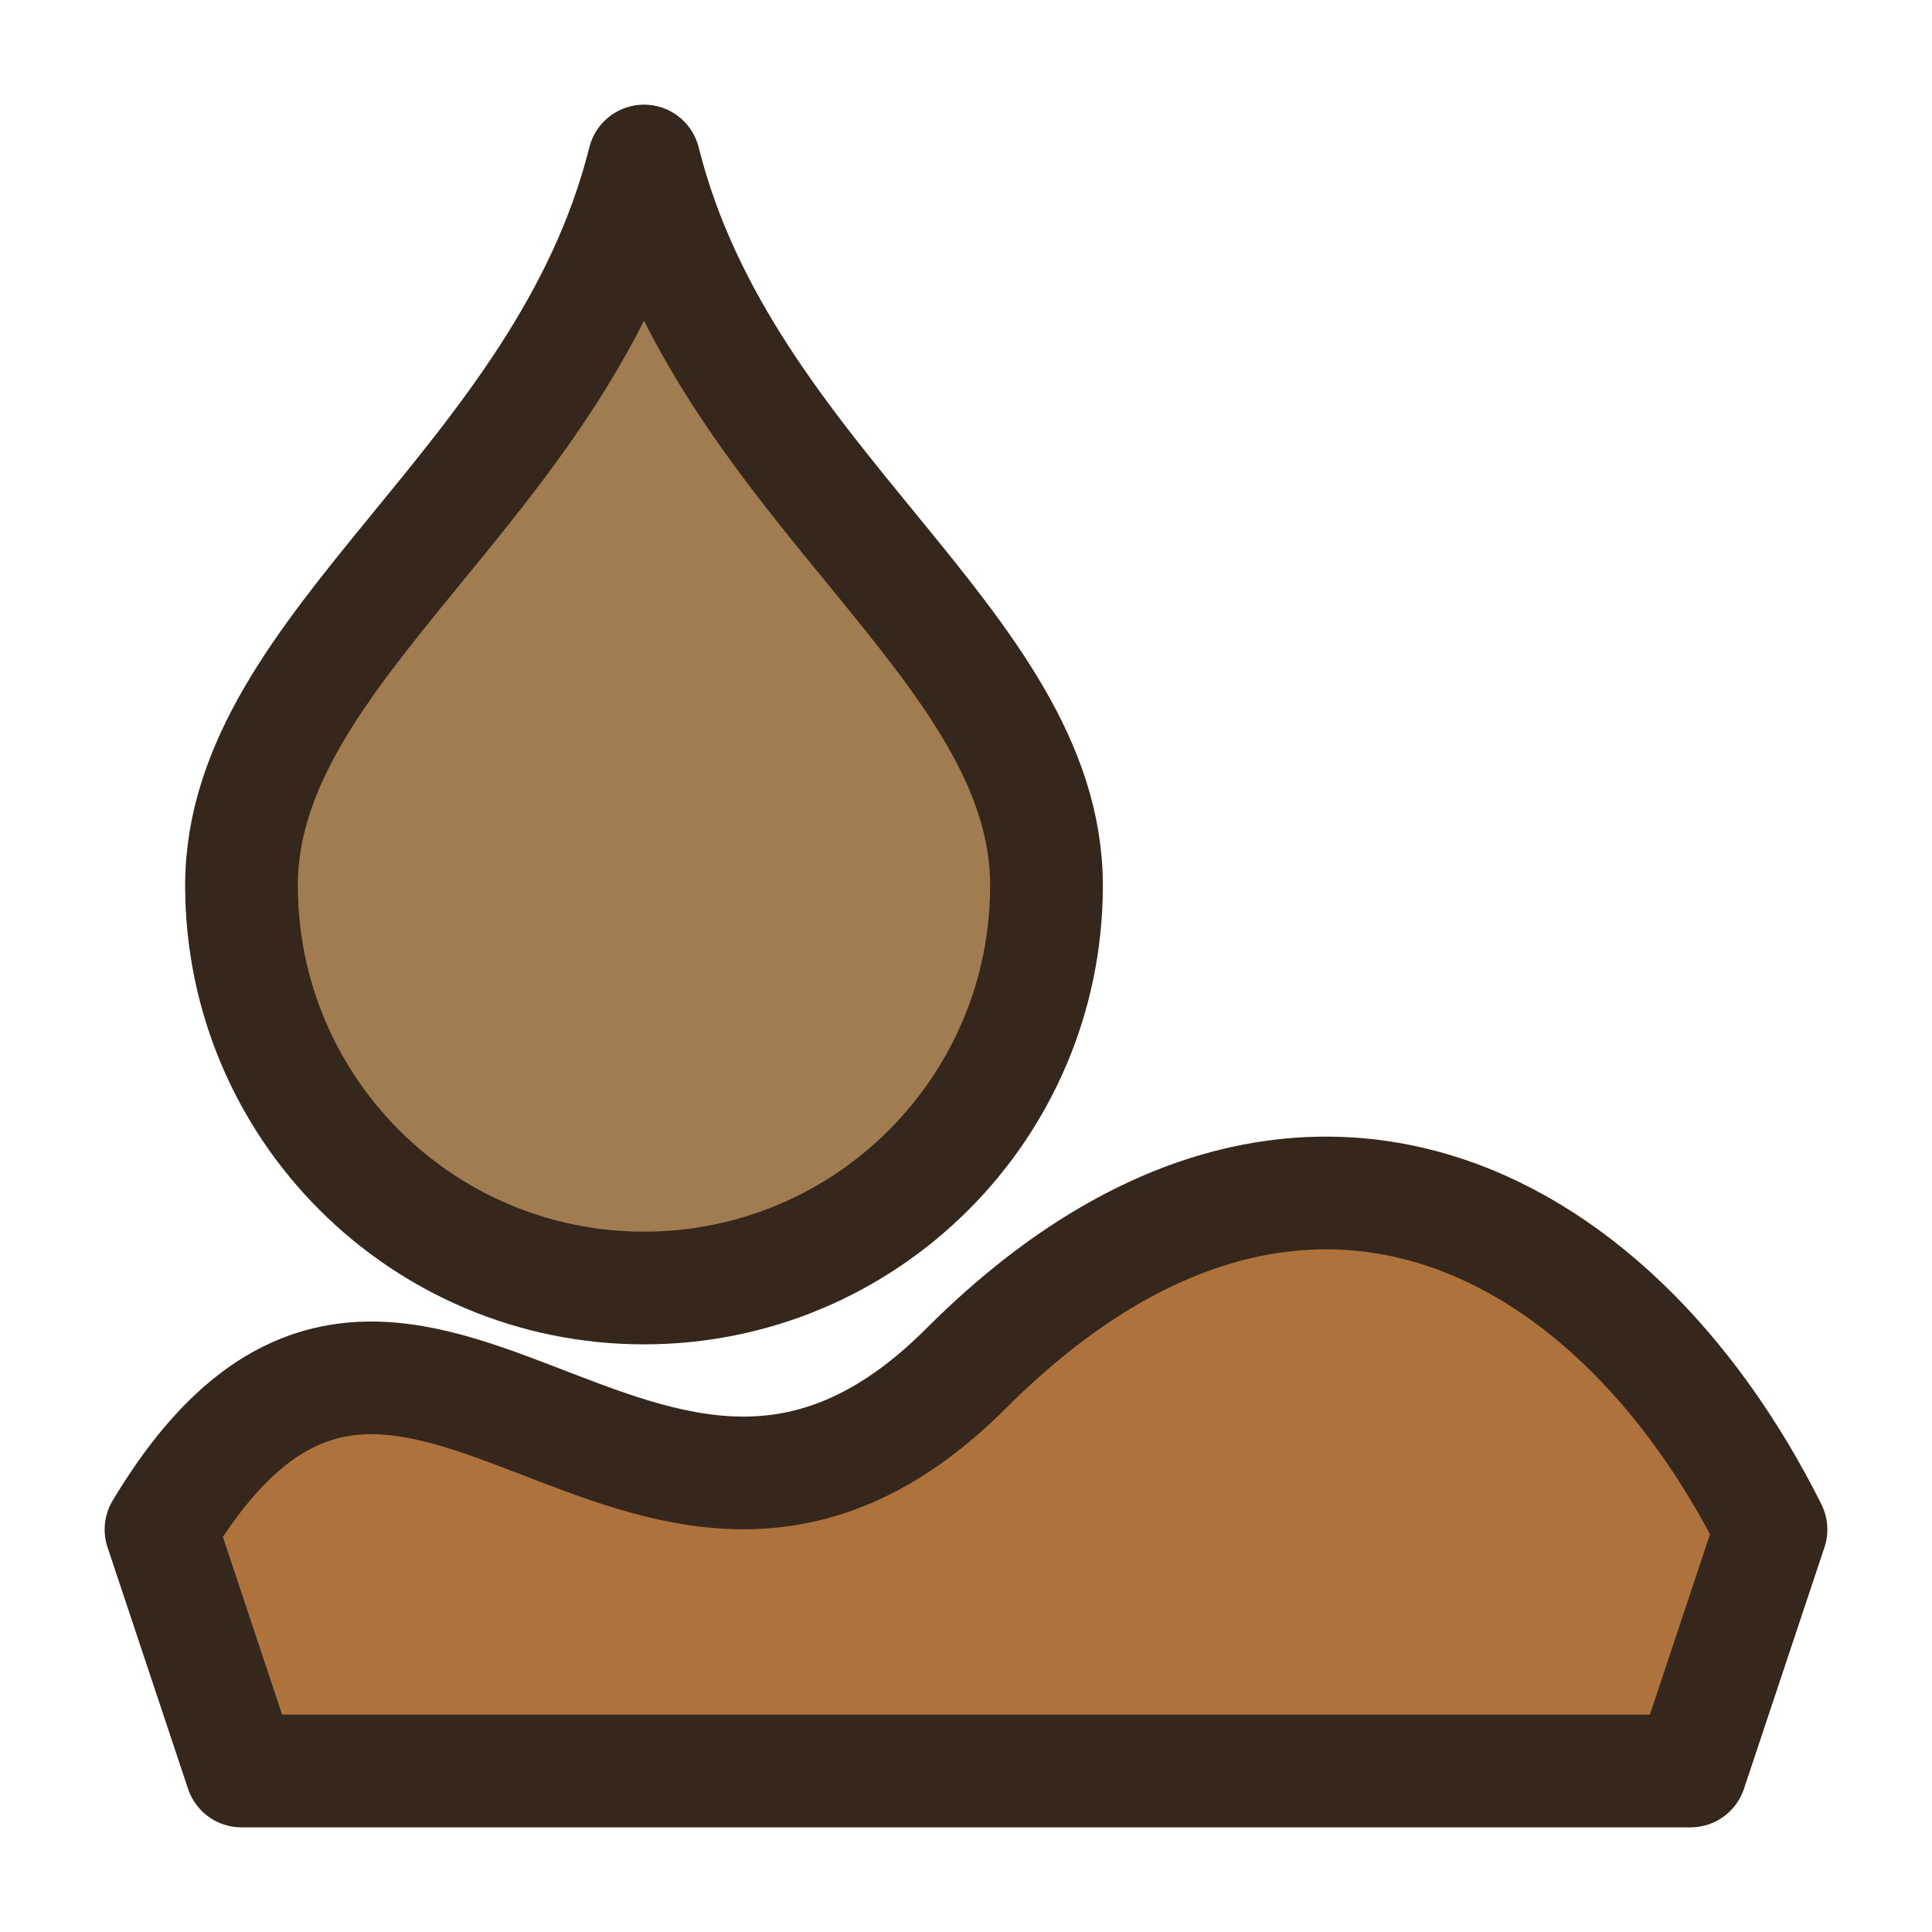
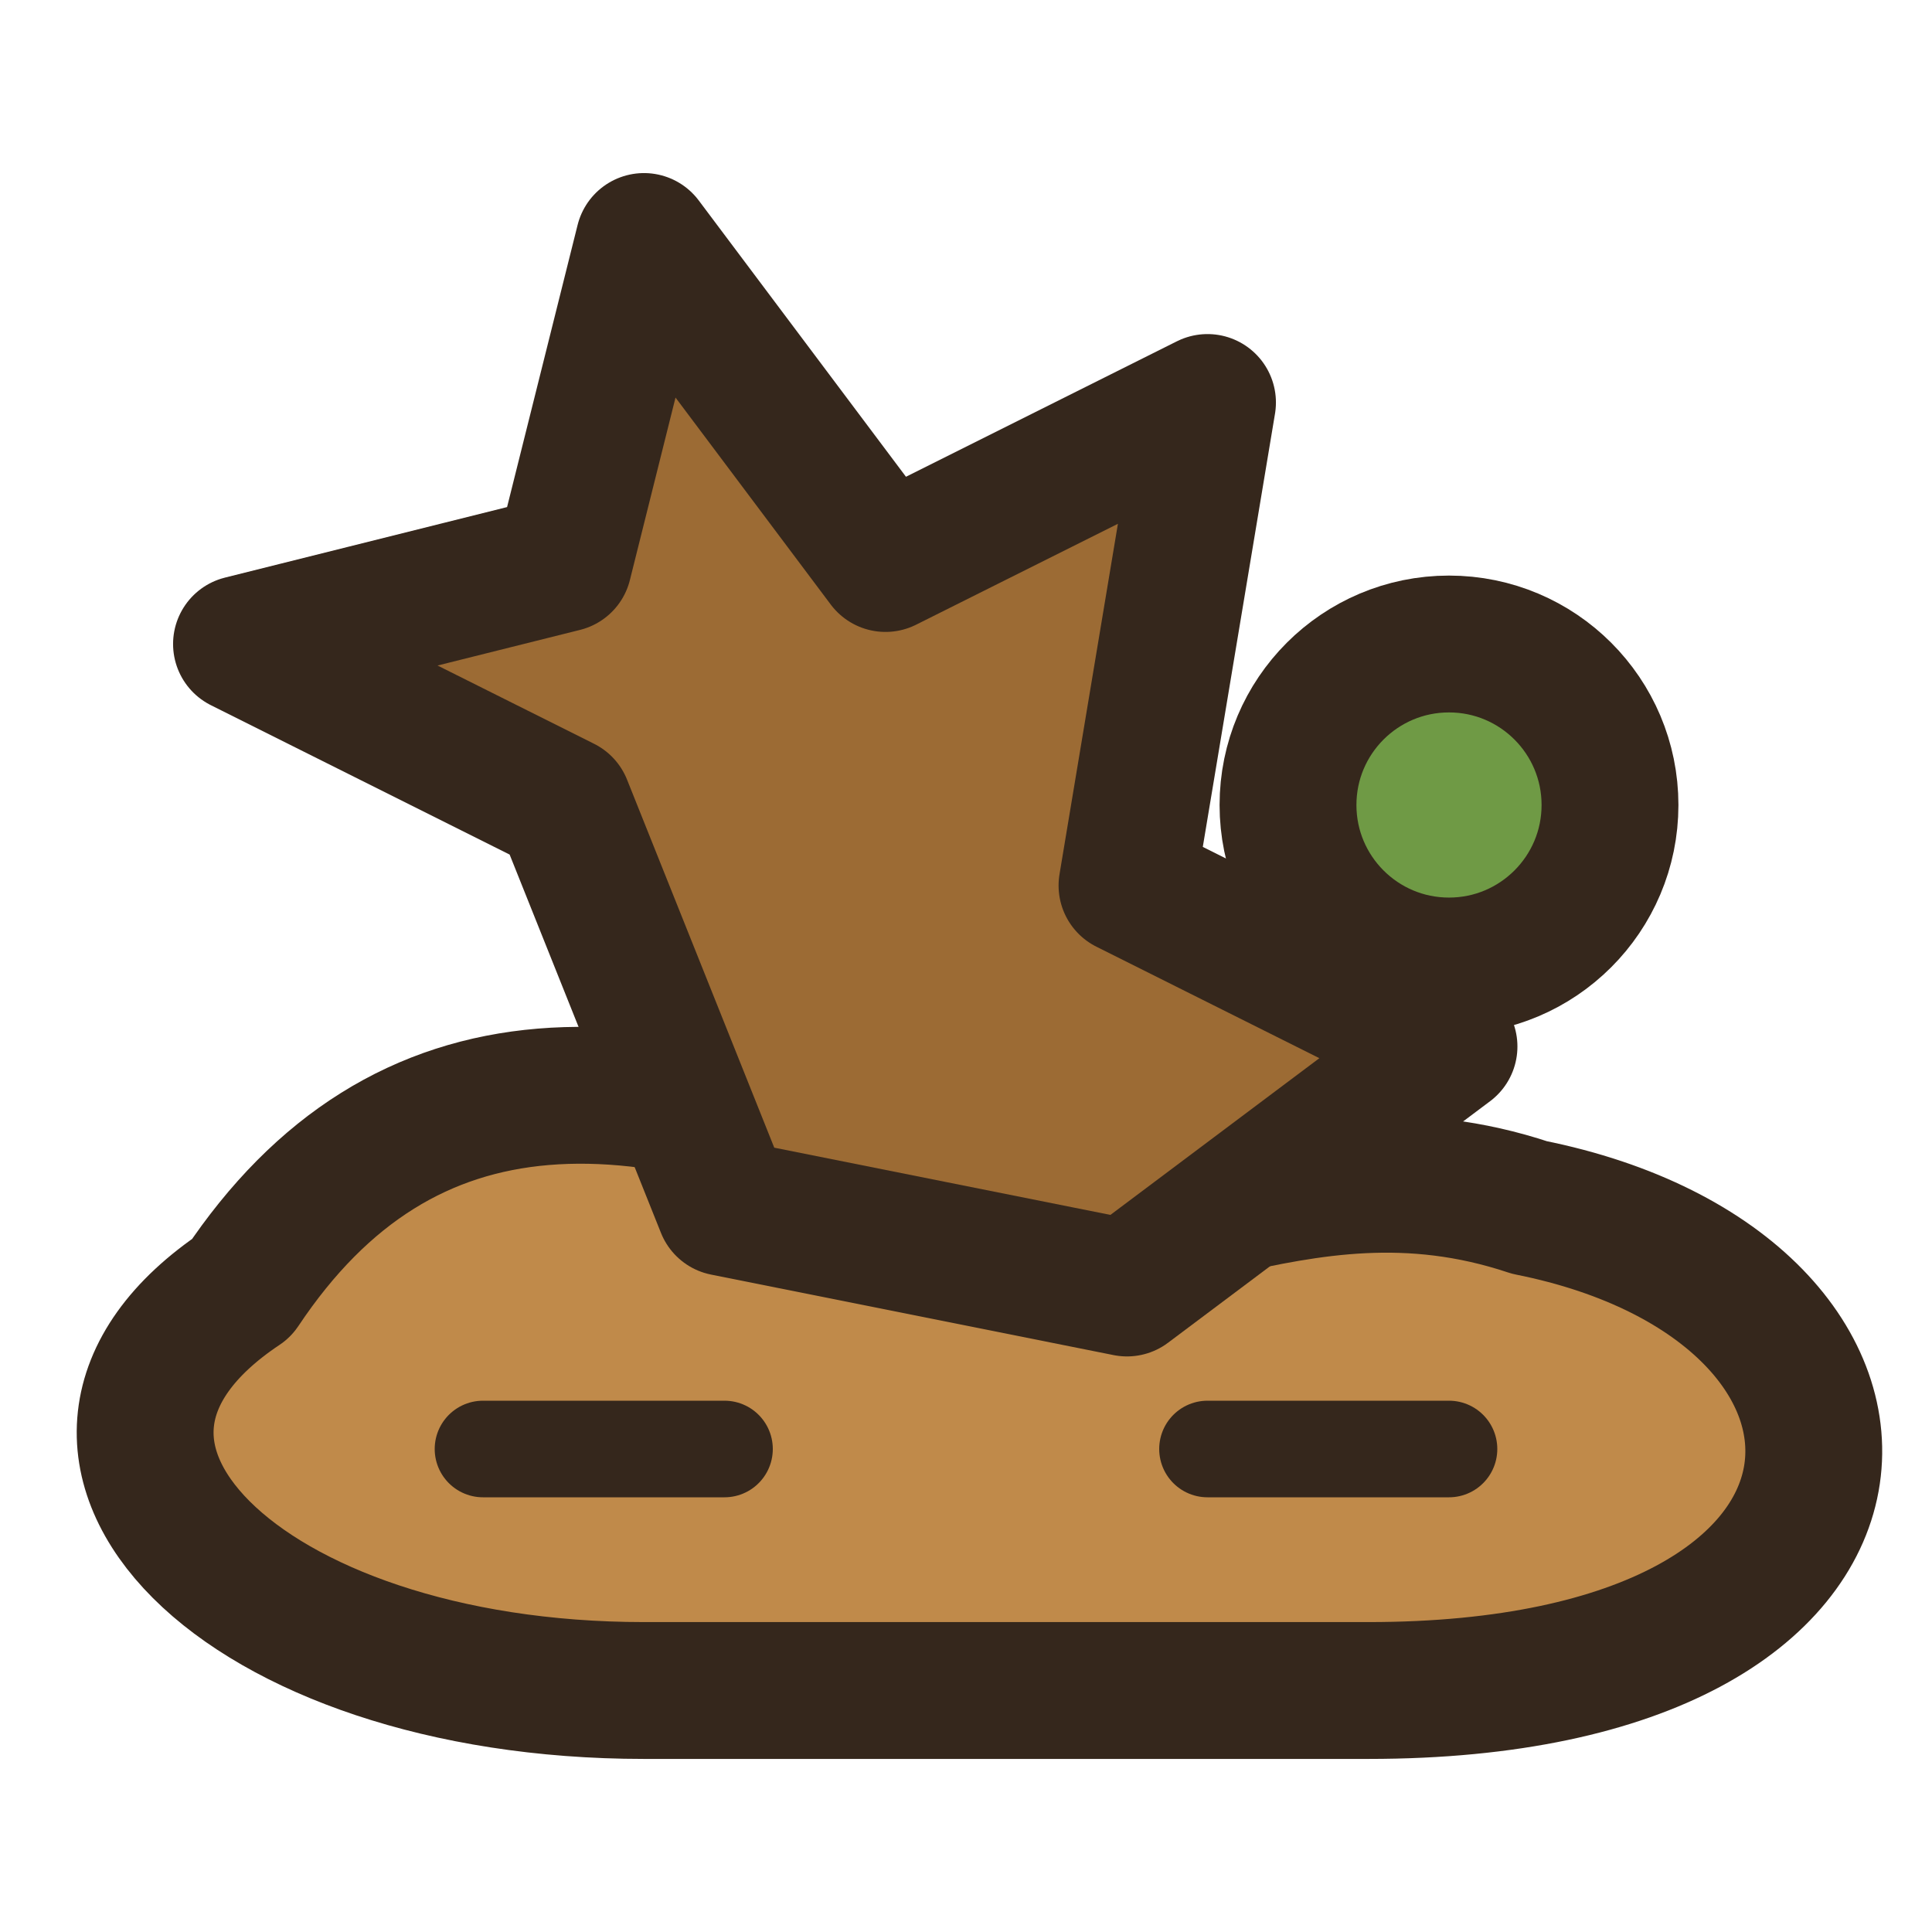
- <svg xmlns="http://www.w3.org/2000/svg" viewBox="0 0 24 24" width="24" height="24" data-icon="i-mud" data-icon-style="ink" fill="none" stroke="currentColor" stroke-width="1.7" stroke-linecap="round" stroke-linejoin="round" style="color:rgb(43, 33, 24);fill:none;stroke:currentColor;stroke-width:1.7;stroke-linecap:round;stroke-linejoin:round" role="img" aria-label="Błotna kąpiel">
-   <g stroke="#35271c" stroke-width="1.4" stroke-linecap="round" stroke-linejoin="round">
-     <path d="M8 2C7 6 3 8 3 11a5 5 0 0 0 10 0c0-3-4-5-5-9Z" fill="#a27c51" />
-     <path d="M2 19c3-5 6 2 10-2s8-2 10 2l-1 3H3Z" fill="#ae733c" />
+ <svg xmlns="http://www.w3.org/2000/svg" viewBox="0 0 24 24" width="24" height="24" data-icon="i-mud" data-icon-style="ink" fill="none" stroke="currentColor" stroke-width="1.7" stroke-linecap="round" stroke-linejoin="round" style="color:#35271c;fill:none;stroke:currentColor;stroke-width:1.7;stroke-linecap:round;stroke-linejoin:round" role="img" aria-label="Błotna kąpiel">
+   <g stroke="#35271c" stroke-width="1.7" stroke-linecap="round" stroke-linejoin="round">
+     <path d="M3 16c-3 2 0 5 5 5h9c7 0 7-5 2-6-3-1-5 1-7 0-4-2-7-2-9 1Z" fill="#c08a4a" />
+     <path d="M9 15 7 10l-4-2 4-1 1-4 3 4 4-2-1 6 4 2-4 3Z" fill="#9c6b34" />
+     <path d="M18 8a2 2 0 1 0 0 4 2 2 0 1 0 0-4Z" fill="#6f9a45" />
+     <path d="M6 18h3m6 0h3" fill="none" stroke-width="1.2" />
  </g>
</svg>
